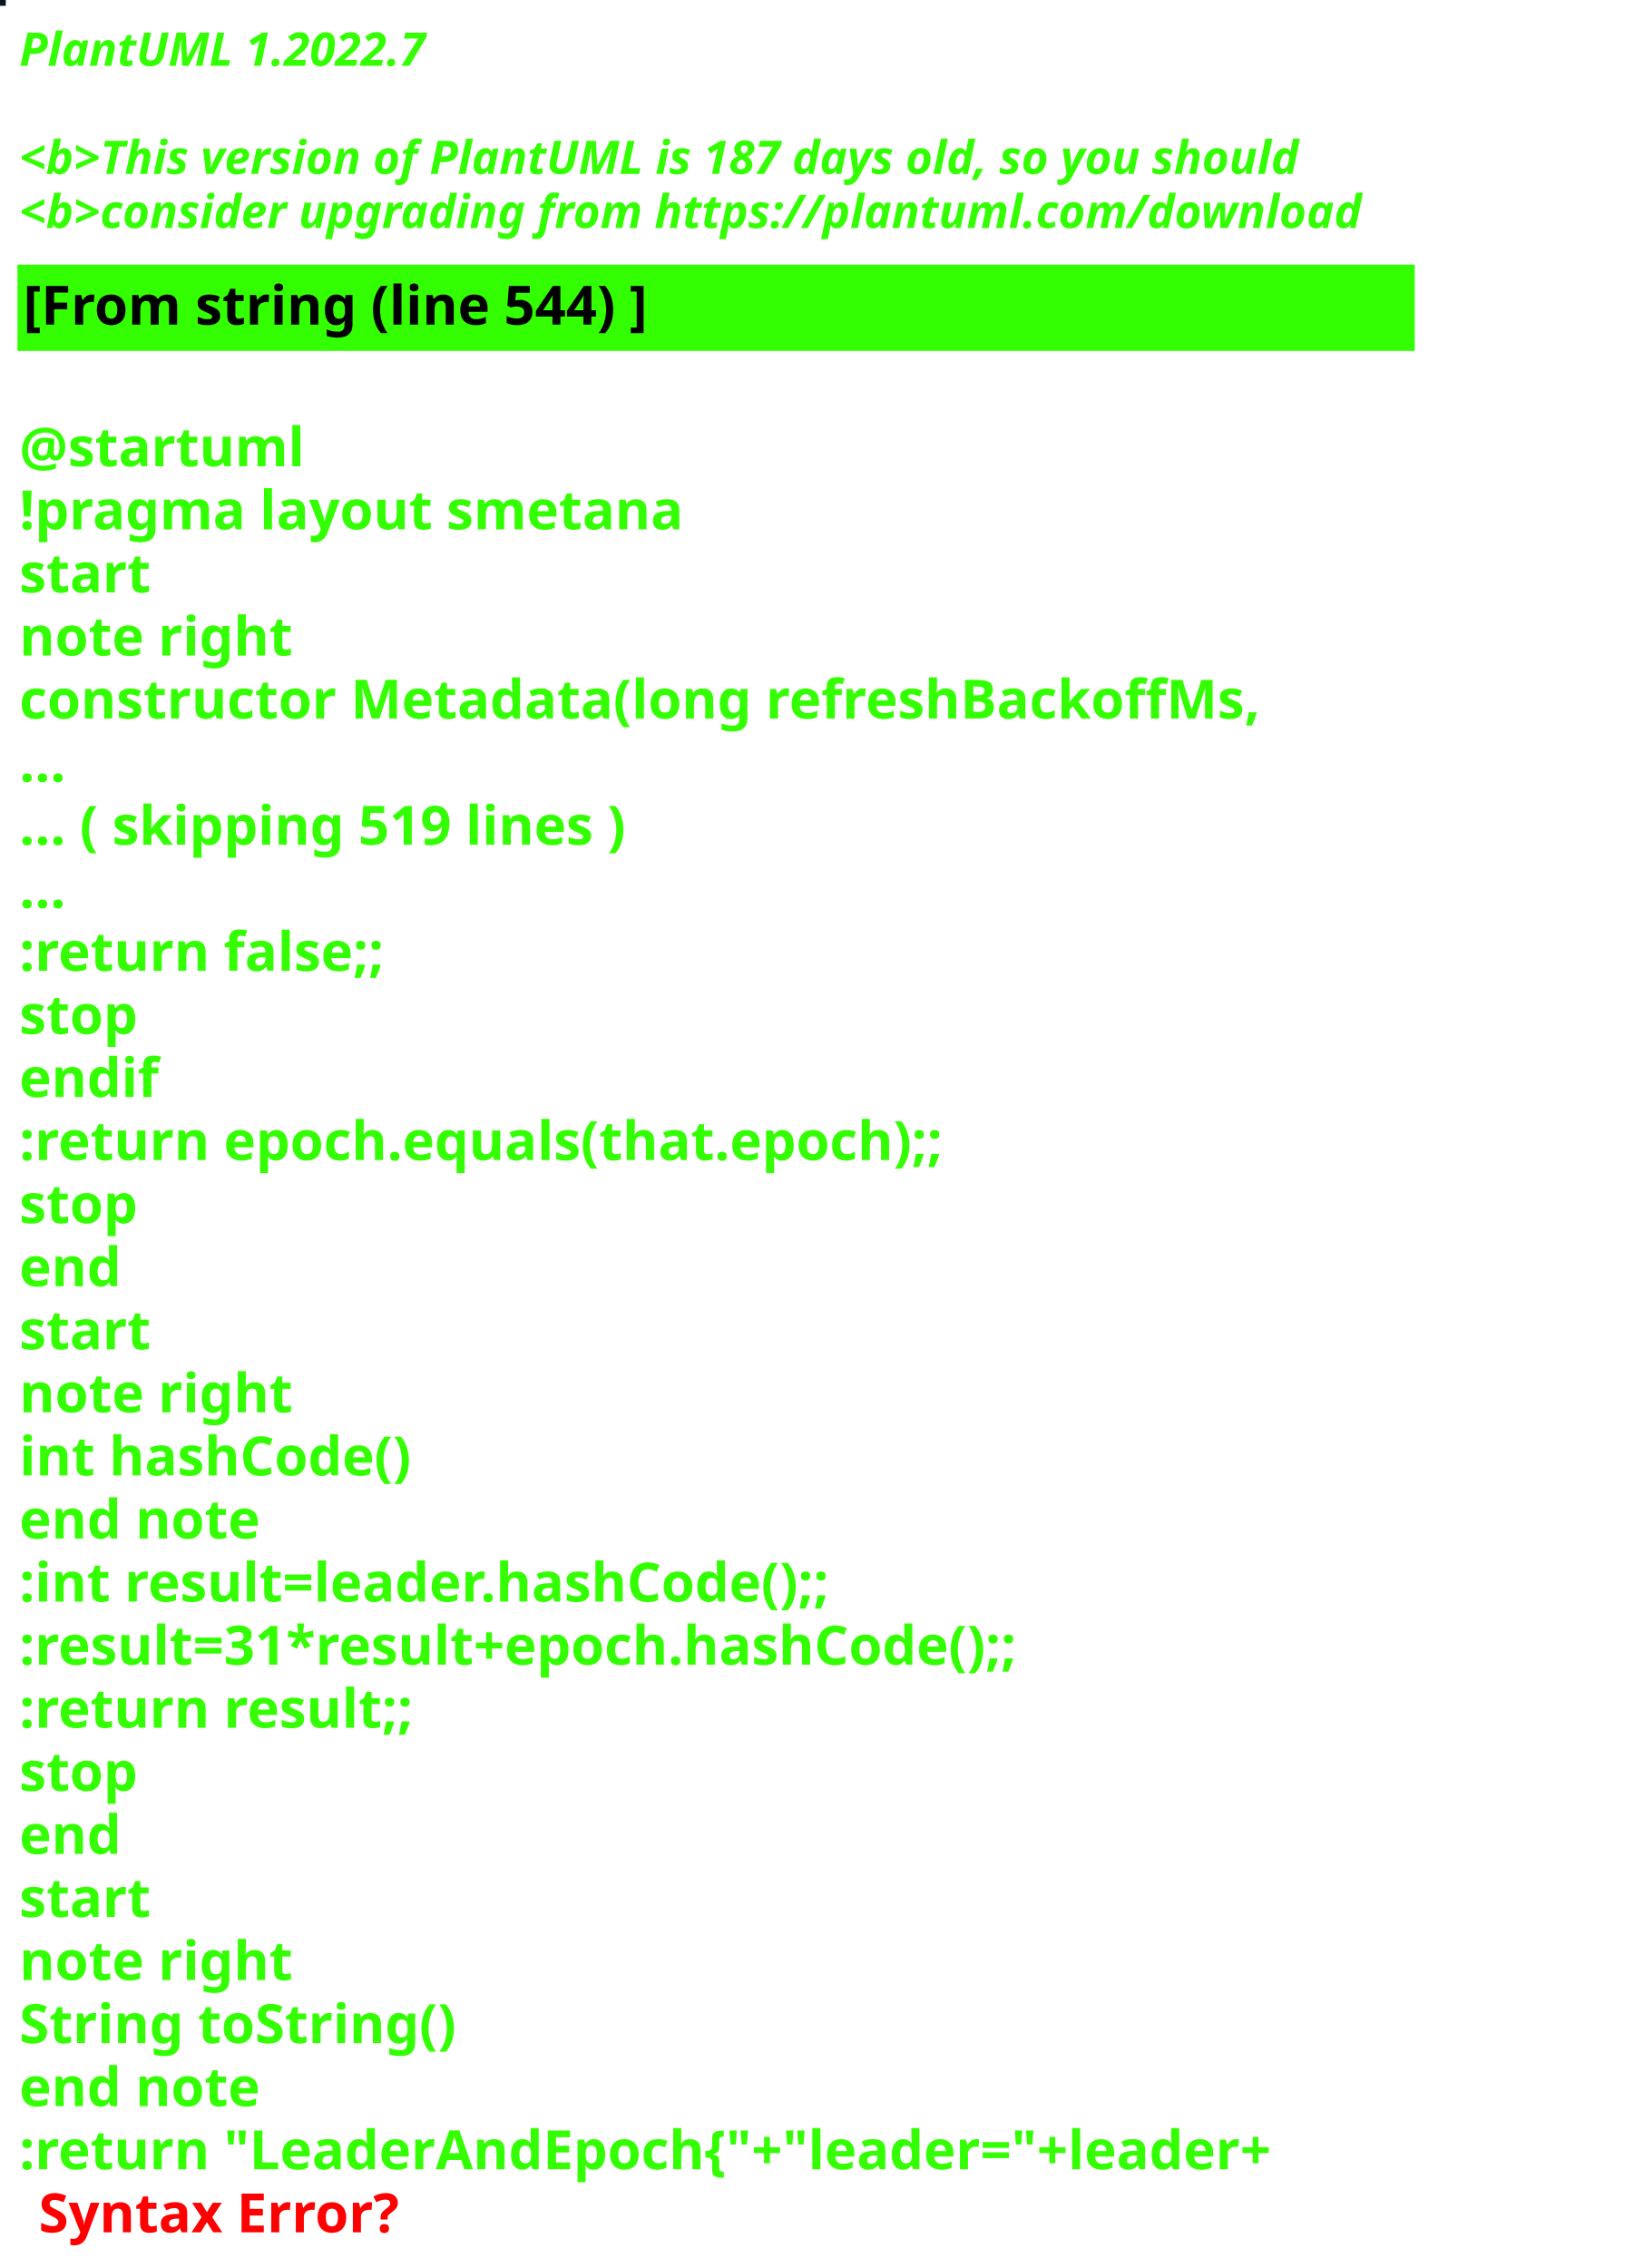
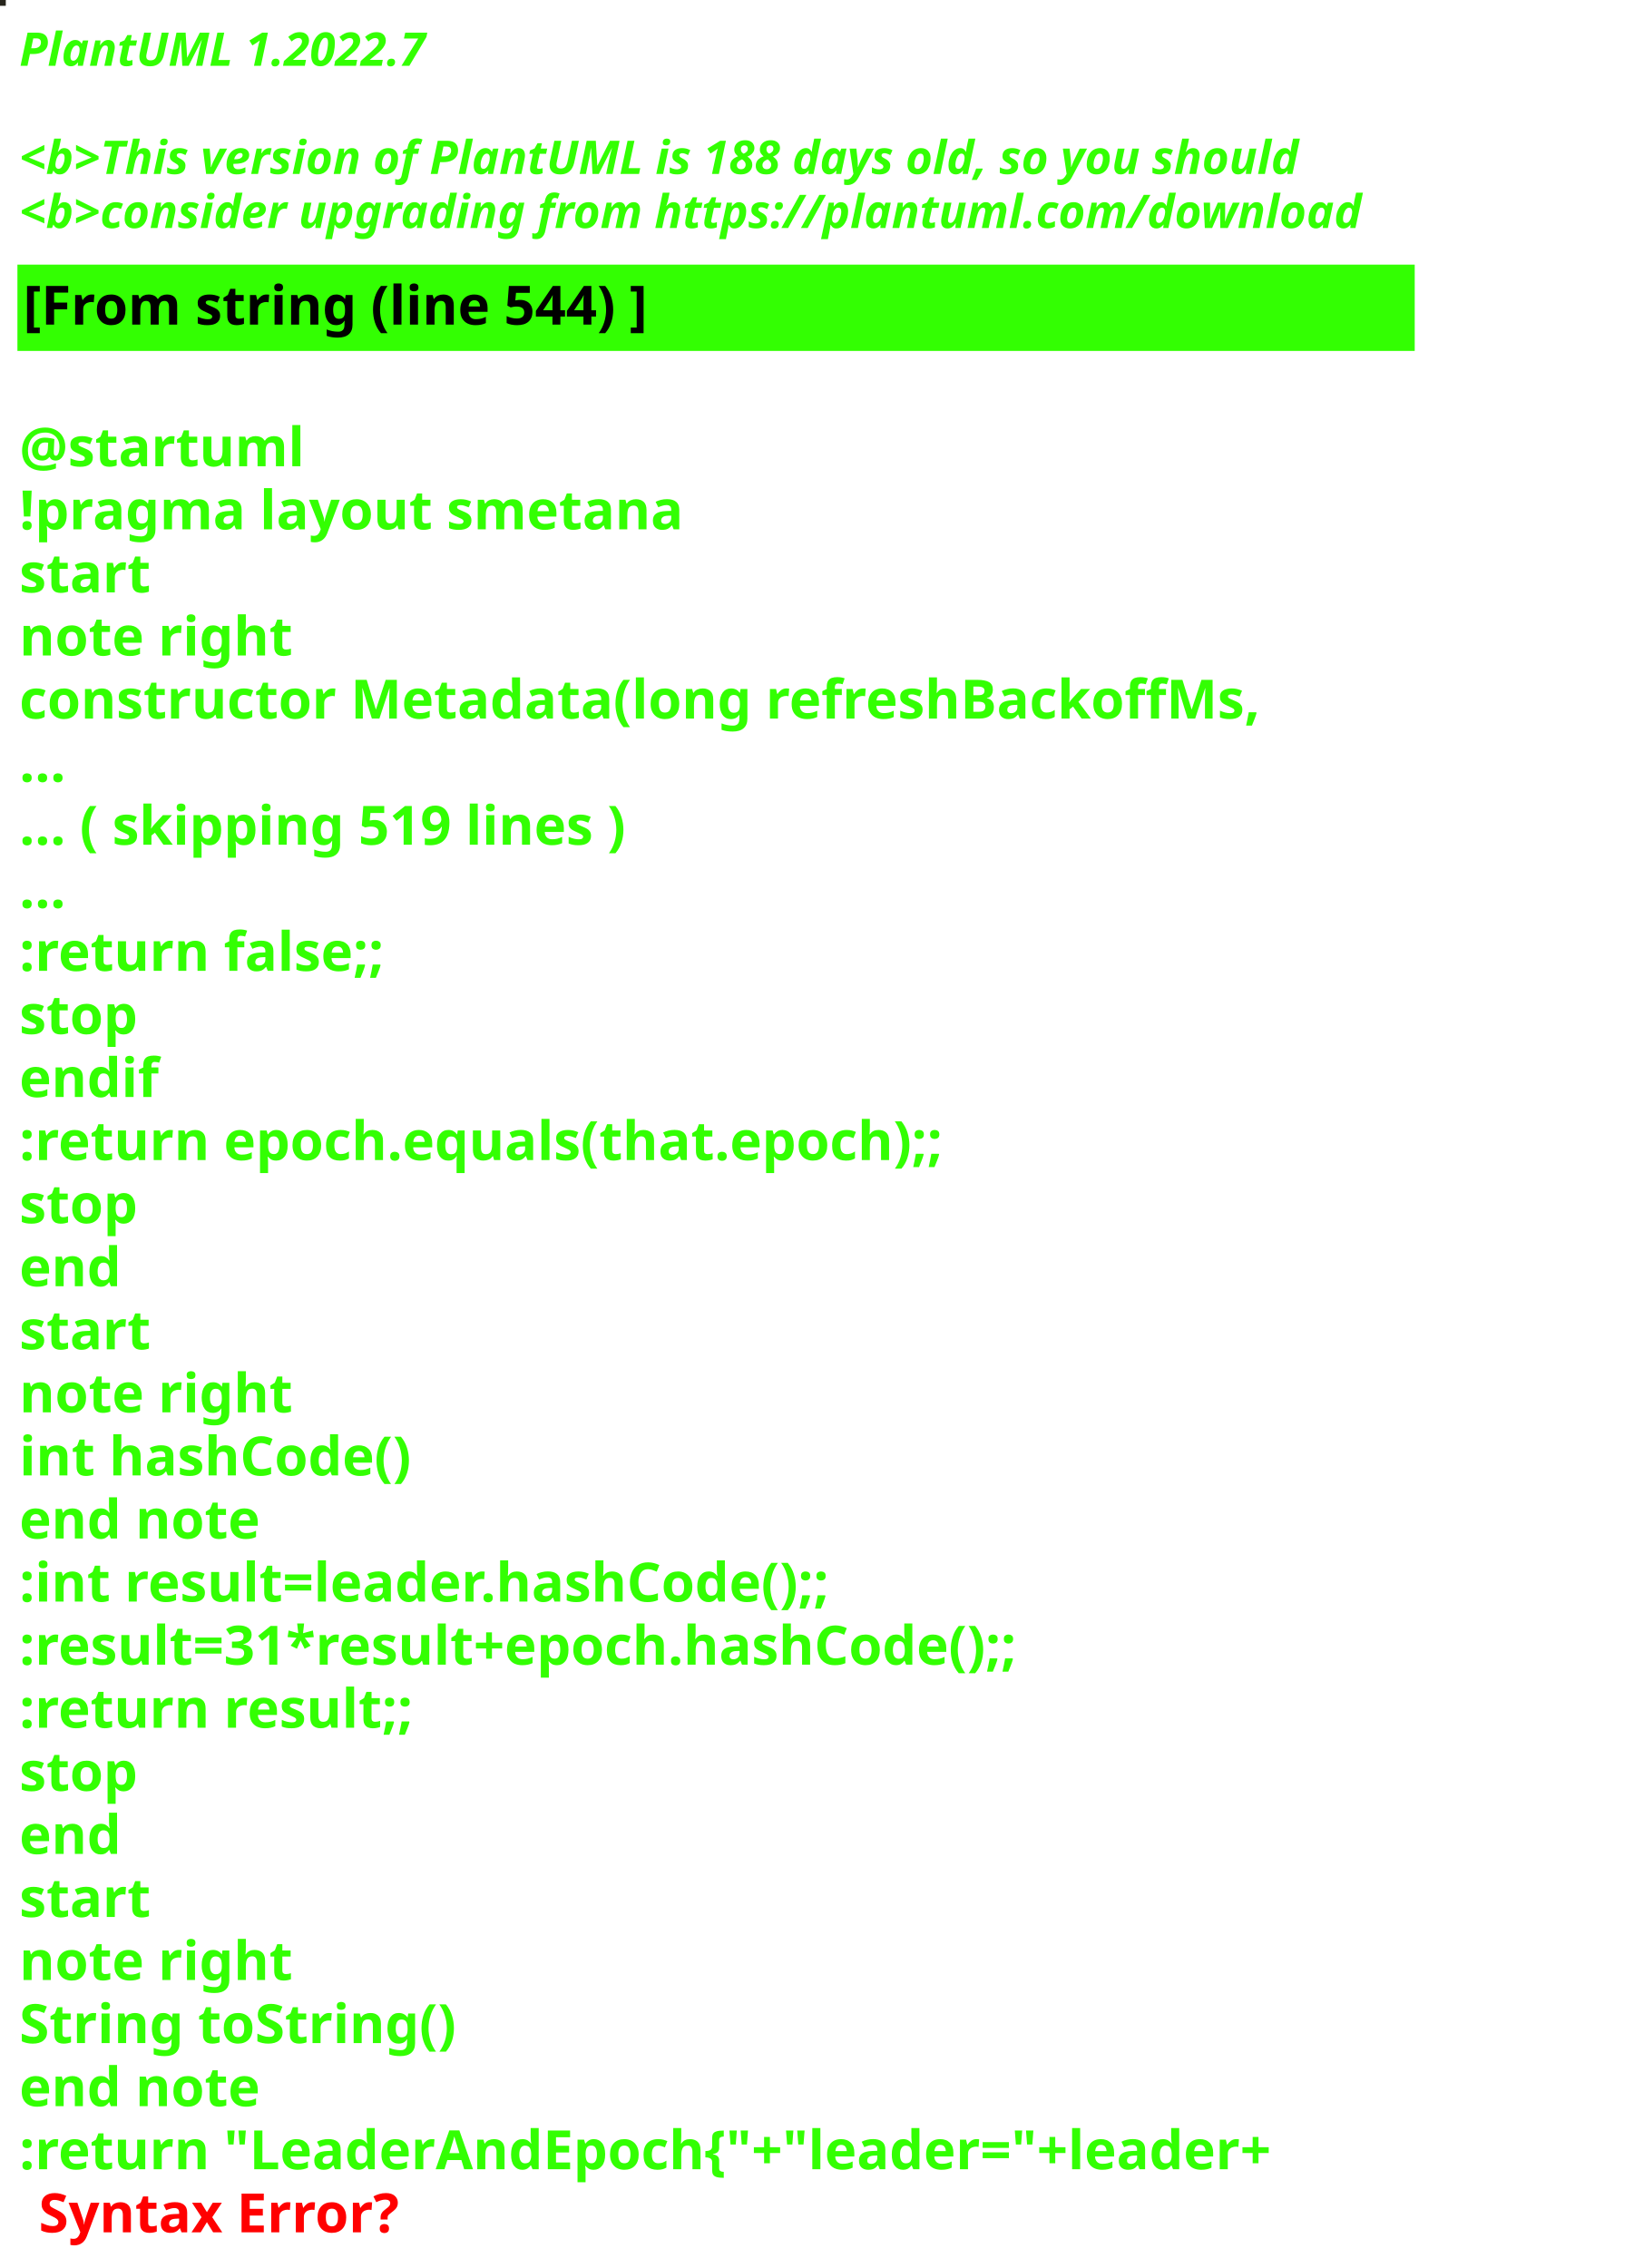
<svg xmlns="http://www.w3.org/2000/svg" contentStyleType="text/css" height="586px" preserveAspectRatio="none" style="width:422px;height:586px;background:#000000;" version="1.1" viewBox="0 0 422 586" width="422px" zoomAndPan="magnify">
  <defs />
  <g>
-     <rect fill="#08191E" height="1" style="stroke:#08191E;stroke-width:1.0;" width="1" x="0" y="0" />
+     <rect fill="#26251C" height="1" style="stroke:#26251C;stroke-width:1.0;" width="1" x="0" y="0" />
    <text fill="#33FF02" font-family="sans-serif" font-size="12" font-style="italic" font-weight="bold" lengthAdjust="spacing" textLength="127" x="5" y="17">PlantUML 1.2022.7</text>
    <text fill="#33FF02" font-family="sans-serif" font-size="12" font-style="italic" font-weight="bold" lengthAdjust="spacing" textLength="4" x="5" y="30.969"> </text>
-     <text fill="#33FF02" font-family="sans-serif" font-size="12" font-style="italic" font-weight="bold" lengthAdjust="spacing" textLength="399" x="5" y="44.938">&lt;b&gt;This version of PlantUML is 187 days old, so you should</text>
+     <text fill="#33FF02" font-family="sans-serif" font-size="12" font-style="italic" font-weight="bold" lengthAdjust="spacing" textLength="399" x="5" y="44.938">&lt;b&gt;This version of PlantUML is 188 days old, so you should</text>
    <text fill="#33FF02" font-family="sans-serif" font-size="12" font-style="italic" font-weight="bold" lengthAdjust="spacing" textLength="408" x="5" y="58.906">&lt;b&gt;consider upgrading from https://plantuml.com/download</text>
    <rect fill="#33FF02" height="21.297" style="stroke:#33FF02;stroke-width:1.0;" width="360" x="5" y="68.875" />
    <text fill="#000000" font-family="sans-serif" font-size="14" font-weight="bold" lengthAdjust="spacing" textLength="188" x="6" y="83.875">[From string (line 544) ]</text>
    <text fill="#33FF02" font-family="sans-serif" font-size="14" font-weight="bold" lengthAdjust="spacing" textLength="5" x="5" y="104.172"> </text>
    <text fill="#33FF02" font-family="sans-serif" font-size="14" font-weight="bold" lengthAdjust="spacing" textLength="79" x="5" y="120.469">@startuml</text>
    <text fill="#33FF02" font-family="sans-serif" font-size="14" font-weight="bold" lengthAdjust="spacing" textLength="190" x="5" y="136.766">!pragma layout smetana</text>
    <text fill="#33FF02" font-family="sans-serif" font-size="14" font-weight="bold" lengthAdjust="spacing" textLength="37" x="5" y="153.062">start</text>
    <text fill="#33FF02" font-family="sans-serif" font-size="14" font-weight="bold" lengthAdjust="spacing" textLength="78" x="5" y="169.359">note right</text>
    <text fill="#33FF02" font-family="sans-serif" font-size="14" font-weight="bold" lengthAdjust="spacing" textLength="360" x="5" y="185.656">constructor Metadata(long refreshBackoffMs,</text>
    <text fill="#33FF02" font-family="sans-serif" font-size="14" font-weight="bold" lengthAdjust="spacing" textLength="15" x="5" y="201.953">...</text>
    <text fill="#33FF02" font-family="sans-serif" font-size="14" font-weight="bold" lengthAdjust="spacing" textLength="185" x="5" y="218.25">... ( skipping 519 lines )</text>
    <text fill="#33FF02" font-family="sans-serif" font-size="14" font-weight="bold" lengthAdjust="spacing" textLength="15" x="5" y="234.547">...</text>
    <text fill="#33FF02" font-family="sans-serif" font-size="14" font-weight="bold" lengthAdjust="spacing" textLength="111" x="5" y="250.844">:return false;;</text>
    <text fill="#33FF02" font-family="sans-serif" font-size="14" font-weight="bold" lengthAdjust="spacing" textLength="35" x="5" y="267.141">stop</text>
    <text fill="#33FF02" font-family="sans-serif" font-size="14" font-weight="bold" lengthAdjust="spacing" textLength="40" x="5" y="283.438">endif</text>
    <text fill="#33FF02" font-family="sans-serif" font-size="14" font-weight="bold" lengthAdjust="spacing" textLength="276" x="5" y="299.734">:return epoch.equals(that.epoch);;</text>
    <text fill="#33FF02" font-family="sans-serif" font-size="14" font-weight="bold" lengthAdjust="spacing" textLength="35" x="5" y="316.031">stop</text>
    <text fill="#33FF02" font-family="sans-serif" font-size="14" font-weight="bold" lengthAdjust="spacing" textLength="30" x="5" y="332.328">end</text>
    <text fill="#33FF02" font-family="sans-serif" font-size="14" font-weight="bold" lengthAdjust="spacing" textLength="37" x="5" y="348.625">start</text>
    <text fill="#33FF02" font-family="sans-serif" font-size="14" font-weight="bold" lengthAdjust="spacing" textLength="78" x="5" y="364.922">note right</text>
    <text fill="#33FF02" font-family="sans-serif" font-size="14" font-weight="bold" lengthAdjust="spacing" textLength="116" x="5" y="381.219">int hashCode()</text>
    <text fill="#33FF02" font-family="sans-serif" font-size="14" font-weight="bold" lengthAdjust="spacing" textLength="71" x="5" y="397.516">end note</text>
    <text fill="#33FF02" font-family="sans-serif" font-size="14" font-weight="bold" lengthAdjust="spacing" textLength="247" x="5" y="413.812">:int result=leader.hashCode();;</text>
    <text fill="#33FF02" font-family="sans-serif" font-size="14" font-weight="bold" lengthAdjust="spacing" textLength="306" x="5" y="430.109">:result=31*result+epoch.hashCode();;</text>
    <text fill="#33FF02" font-family="sans-serif" font-size="14" font-weight="bold" lengthAdjust="spacing" textLength="119" x="5" y="446.406">:return result;;</text>
    <text fill="#33FF02" font-family="sans-serif" font-size="14" font-weight="bold" lengthAdjust="spacing" textLength="35" x="5" y="462.703">stop</text>
    <text fill="#33FF02" font-family="sans-serif" font-size="14" font-weight="bold" lengthAdjust="spacing" textLength="30" x="5" y="479">end</text>
    <text fill="#33FF02" font-family="sans-serif" font-size="14" font-weight="bold" lengthAdjust="spacing" textLength="37" x="5" y="495.297">start</text>
    <text fill="#33FF02" font-family="sans-serif" font-size="14" font-weight="bold" lengthAdjust="spacing" textLength="78" x="5" y="511.594">note right</text>
    <text fill="#33FF02" font-family="sans-serif" font-size="14" font-weight="bold" lengthAdjust="spacing" textLength="127" x="5" y="527.891">String toString()</text>
    <text fill="#33FF02" font-family="sans-serif" font-size="14" font-weight="bold" lengthAdjust="spacing" textLength="71" x="5" y="544.188">end note</text>
    <text fill="#33FF02" font-family="sans-serif" font-size="14" font-weight="bold" lengthAdjust="spacing" text-decoration="wavy underline" textLength="381" x="5" y="560.484">:return "LeaderAndEpoch{"+"leader="+leader+</text>
    <text fill="#FF0000" font-family="sans-serif" font-size="14" font-weight="bold" lengthAdjust="spacing" textLength="106" x="10" y="576.781">Syntax Error?</text>
  </g>
</svg>
